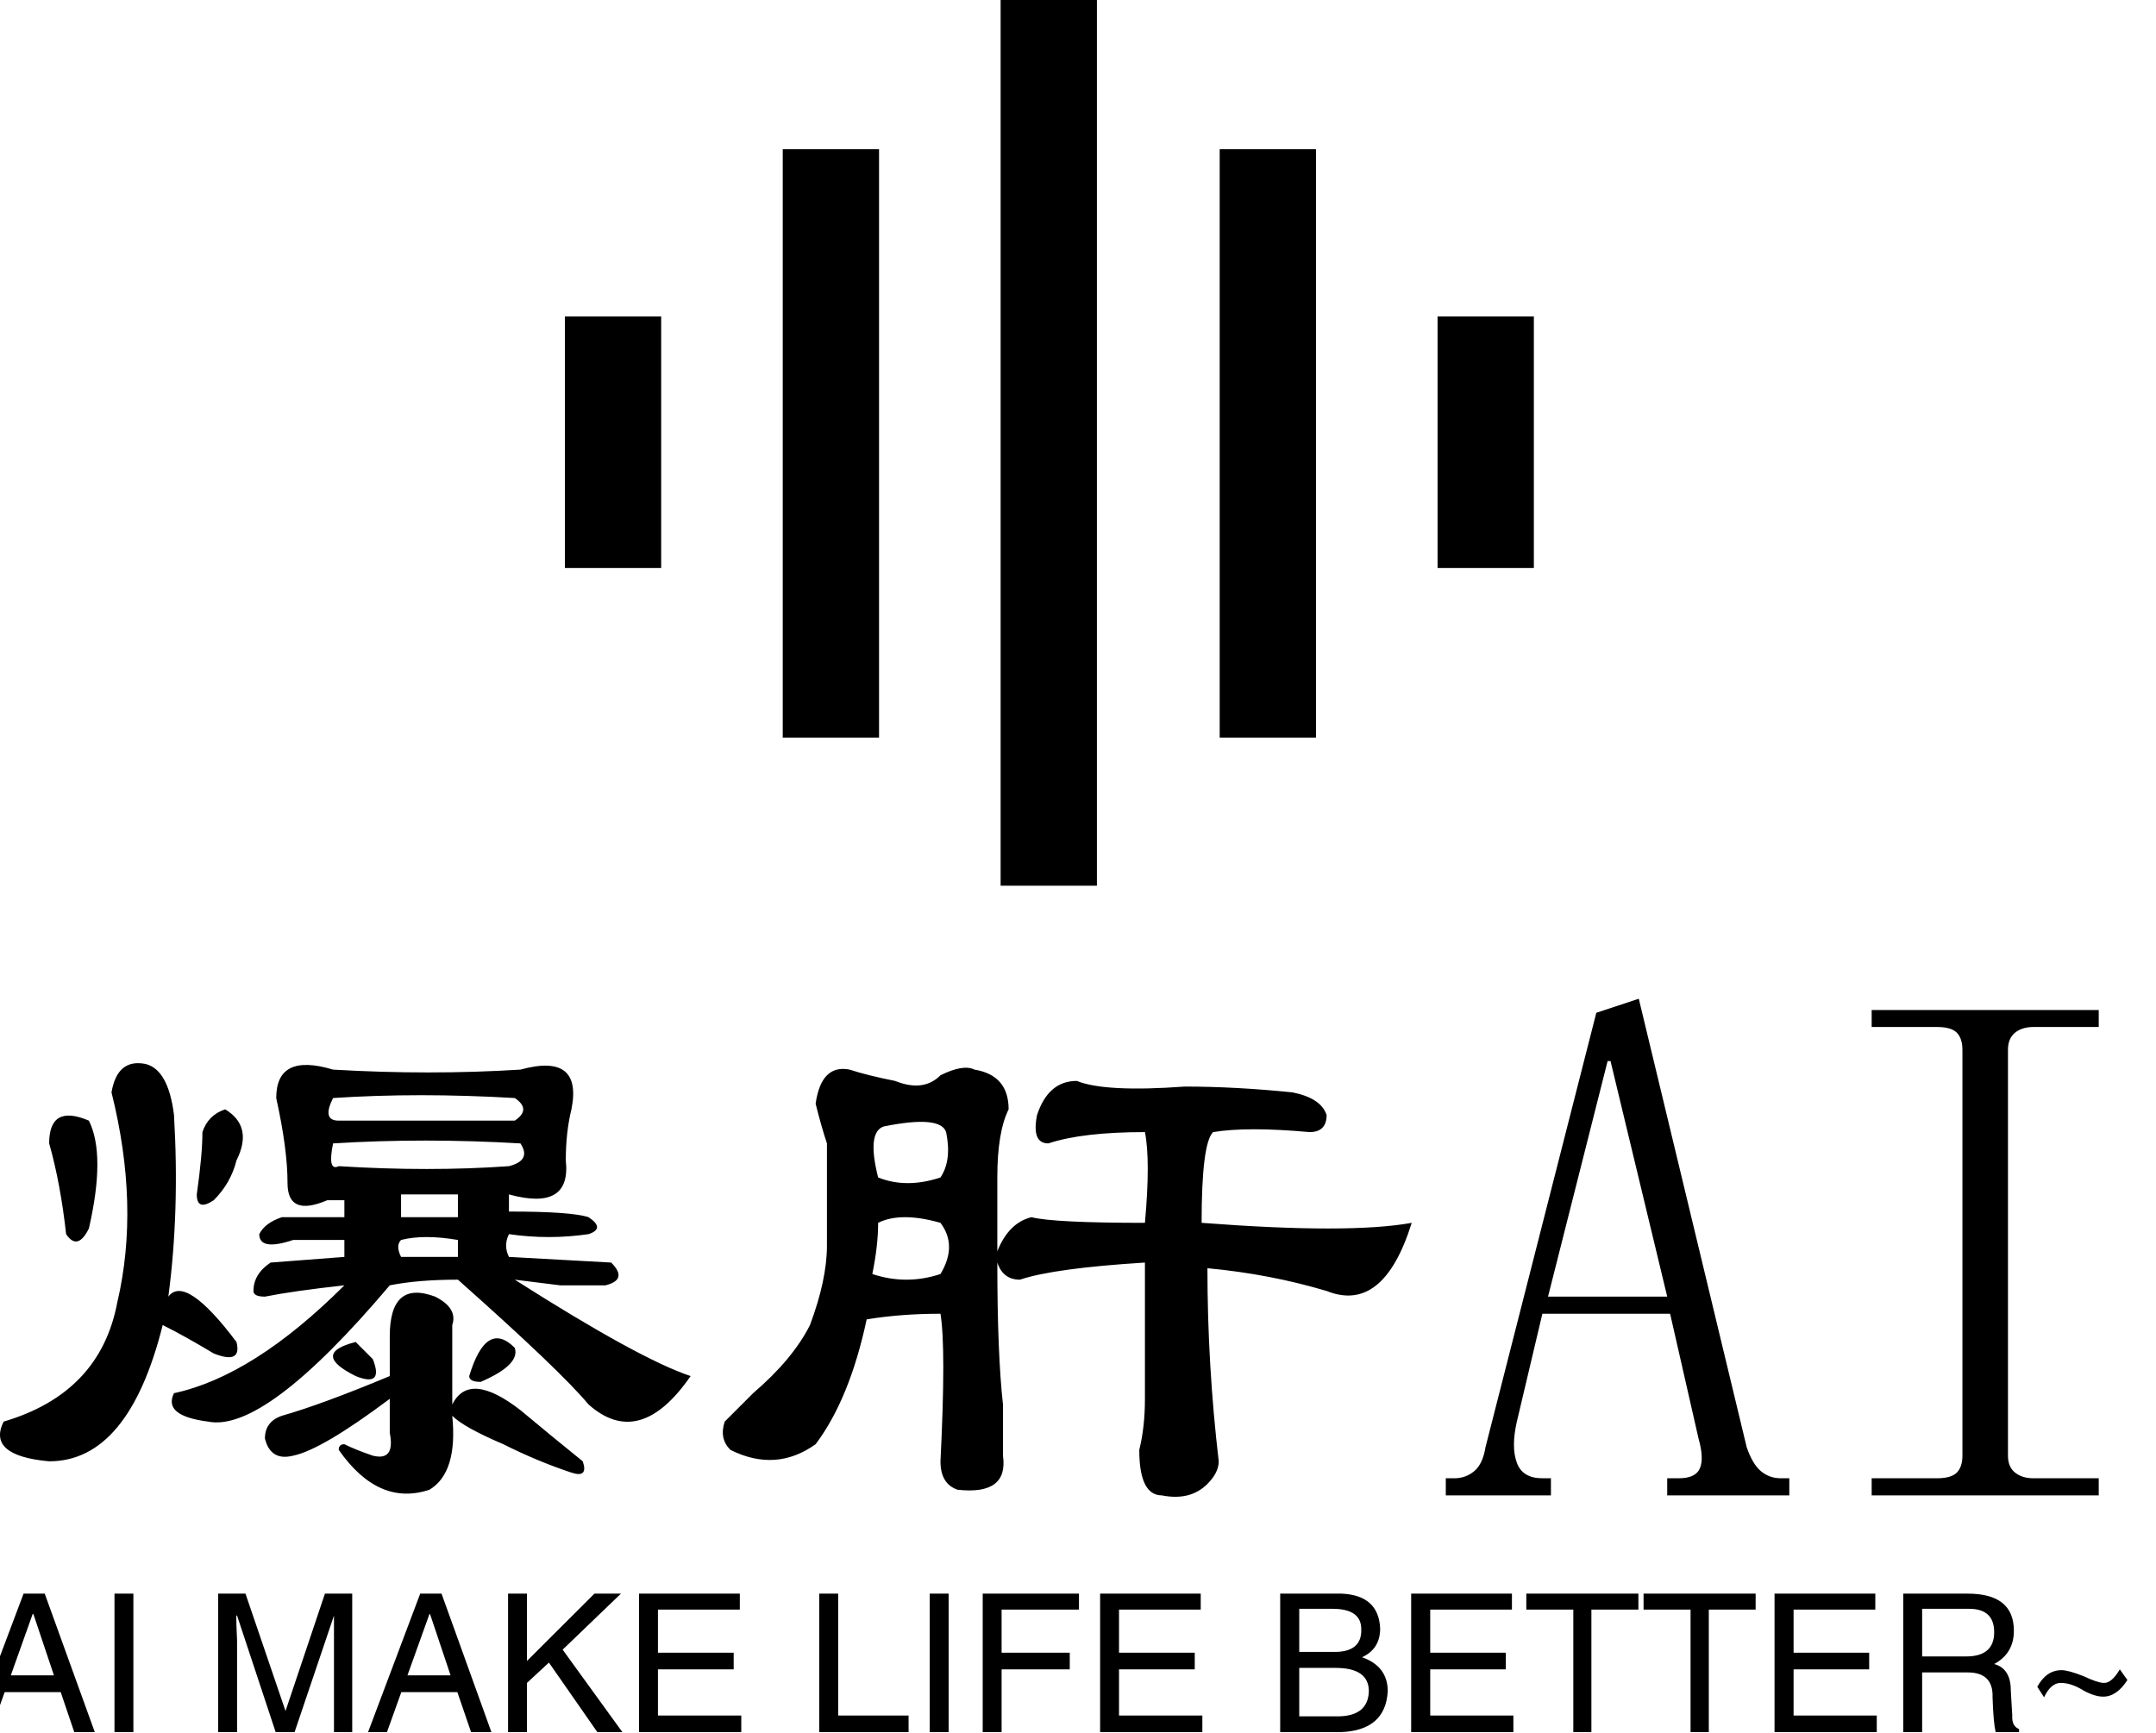
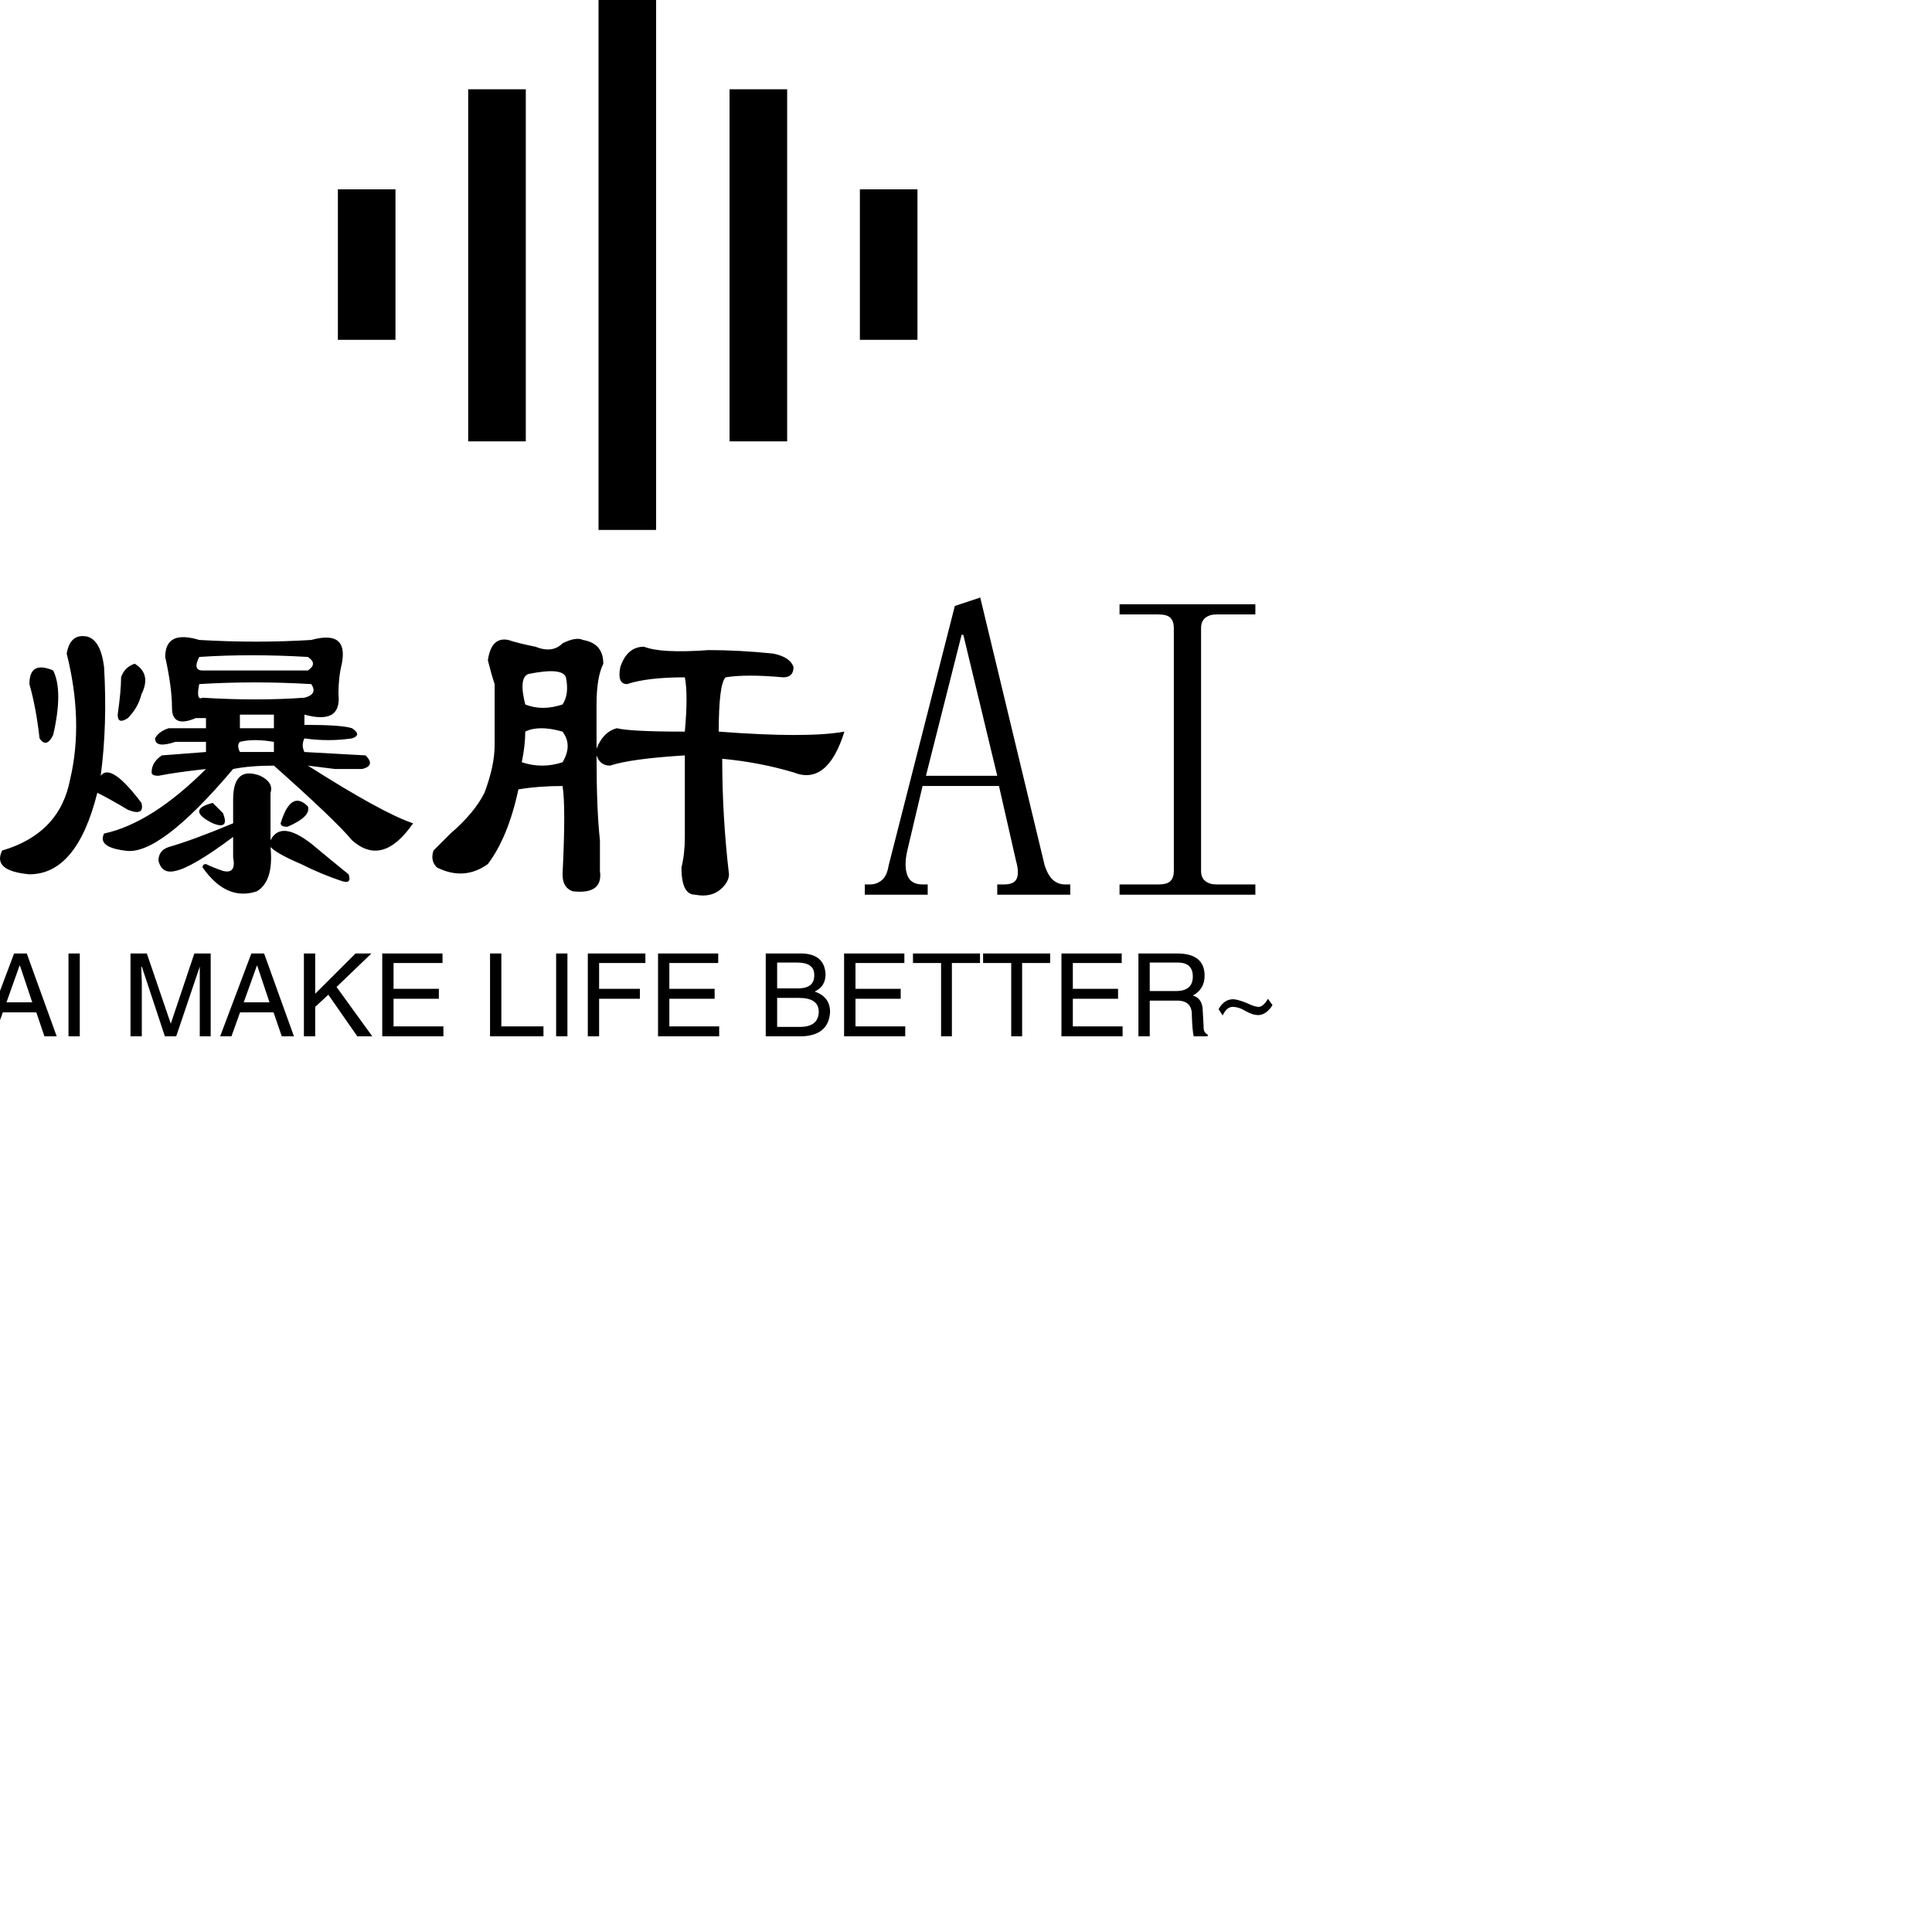
- <svg xmlns="http://www.w3.org/2000/svg" data-v-0dd9719b="" version="1.0" preserveAspectRatio="xMidYMid meet" color-interpolation-filters="sRGB" style="margin: auto;">
+ <svg xmlns="http://www.w3.org/2000/svg" data-v-0dd9719b="" viewBox="0,0,200,200" version="1.0" preserveAspectRatio="xMidYMid meet" color-interpolation-filters="sRGB" style="margin: auto;">
  <g data-v-0dd9719b="" fill="#000000" class="icon-text-wrapper icon-svg-group iconsvg">
    <g class="iconsvg-imagesvg" transform="translate(34.97704,0)">
      <g>
        <rect fill="#000000" fill-opacity="0" stroke-width="2" x="0" y="0" width="60" height="54.857" class="image-rect" />
        <svg x="0" y="0" width="60" height="54.857" filtersec="colorsb4483078894" class="image-svg-svg primary" style="overflow: visible;">
          <svg fill="#000000" version="1.1" x="0px" y="0px" viewBox="11.9 13.2 80.5 73.6" style="enable-background:new 0 0 100 100;" xml:space="preserve">
            <g>
              <rect x="11.9" y="39.5" width="8" height="20.9" />
            </g>
            <g>
              <rect x="30" y="25.6" width="8" height="48.9" />
            </g>
            <g>
              <rect x="48.1" y="13.2" width="8" height="73.6" />
            </g>
            <g>
              <rect x="84.4" y="39.5" width="8" height="20.9" />
            </g>
            <g>
              <rect x="66.3" y="25.6" width="8" height="48.9" />
            </g>
          </svg>
        </svg>
      </g>
    </g>
    <g transform="translate(0,61.85714)">
      <g data-gra="path-name" fill-rule="" class="tp-name iconsvg-namesvg" transform="translate(0,0)">
        <g transform="scale(1)">
          <g>
            <path d="M22.15-15.47L22.15-16.52 18.98-16.52Q16.88-15.82 16.88-16.88L16.88-16.88Q17.23-17.58 18.28-17.93L18.28-17.93 22.15-17.93 22.15-18.98Q21.8-18.98 21.09-18.98L21.09-18.98Q18.63-17.93 18.63-20.04 18.63-22.15 17.93-25.31L17.93-25.31Q17.93-28.13 21.45-27.07L21.45-27.07Q27.42-26.72 33.05-27.07L33.05-27.07Q36.91-28.13 36.21-24.61L36.21-24.61Q35.86-23.2 35.86-21.45L35.86-21.45Q36.21-18.28 32.34-19.34L32.34-19.34 32.34-18.28Q36.21-18.28 37.27-17.93L37.27-17.93Q38.32-17.23 37.27-16.88L37.27-16.88Q34.8-16.52 32.34-16.88L32.34-16.88Q31.99-16.17 32.34-15.47L32.34-15.47 38.67-15.12Q39.73-14.06 38.32-13.71L38.32-13.71Q35.86-13.71 35.51-13.71L35.51-13.71 32.7-14.06Q40.43-9.14 43.59-8.09L43.59-8.09Q40.43-3.52 37.27-6.33L37.27-6.33Q35.51-8.44 29.18-14.06L29.18-14.06Q26.72-14.06 24.96-13.71L24.96-13.71Q17.23-4.57 13.71-5.27L13.71-5.27Q10.9-5.63 11.6-7.03L11.6-7.03Q16.52-8.09 22.15-13.71L22.15-13.71Q18.98-13.36 17.23-13.01L17.23-13.01Q16.52-13.01 16.52-13.36L16.52-13.36Q16.52-14.41 17.58-15.12L17.58-15.12 22.15-15.47ZM25.66-15.47L25.66-15.47 29.18-15.47 29.18-16.52Q27.07-16.88 25.66-16.52L25.66-16.52Q25.31-16.17 25.66-15.47ZM32.7-9.84L32.7-9.84Q33.05-8.79 30.59-7.73L30.59-7.73Q29.88-7.73 29.88-8.09L29.88-8.09Q30.94-11.6 32.7-9.84ZM22.85-10.2L23.91-9.14Q24.61-7.38 22.85-8.09L22.85-8.09Q20.04-9.49 22.85-10.2L22.85-10.2ZM15.47-21.45L15.47-21.45Q15.12-20.04 14.06-18.98L14.06-18.98Q13.01-18.28 13.01-19.34L13.01-19.34Q13.36-21.8 13.36-23.2L13.36-23.2Q13.71-24.26 14.77-24.61L14.77-24.61Q16.52-23.55 15.47-21.45ZM4.92-16.88L4.92-16.88Q4.57-20.04 3.87-22.5L3.87-22.5Q3.87-24.96 6.33-23.91L6.33-23.91Q7.38-21.8 6.33-17.23L6.33-17.23Q5.63-15.82 4.92-16.88ZM11.6-24.26L11.6-24.26Q11.95-18.28 11.25-13.01L11.25-13.01Q12.3-14.41 15.47-10.2L15.47-10.2Q15.82-8.79 14.06-9.49L14.06-9.49Q12.3-10.55 10.9-11.25L10.9-11.25Q8.79-2.81 3.87-2.81L3.87-2.81Q0-3.16 1.05-5.27L1.05-5.27Q7.03-7.03 8.09-12.66L8.09-12.66Q9.49-18.63 7.73-25.66L7.73-25.66Q8.09-27.77 9.84-27.42L9.84-27.42Q11.25-27.07 11.6-24.26ZM27.77-13.01L27.77-13.01Q29.18-12.3 28.83-11.25L28.83-11.25 28.83-6.33Q29.88-8.44 33.05-5.98L33.05-5.98Q35.16-4.22 36.91-2.81L36.91-2.81Q37.27-1.76 36.21-2.11L36.21-2.11Q34.1-2.81 31.99-3.87L31.99-3.87Q29.53-4.92 28.83-5.63L28.83-5.63Q29.18-2.11 27.42-1.05L27.42-1.05Q24.26 0 21.8-3.52L21.8-3.52Q21.8-3.87 22.15-3.87L22.15-3.87Q22.85-3.52 23.91-3.16L23.91-3.16Q25.31-2.81 24.96-4.57L24.96-4.57 24.96-6.68Q20.74-3.52 18.98-3.16L18.98-3.16Q17.58-2.81 17.23-4.22L17.23-4.22Q17.23-5.27 18.28-5.63L18.28-5.63Q20.74-6.33 24.96-8.09L24.96-8.09 24.96-10.55Q24.96-14.06 27.77-13.01ZM29.18-17.93L29.18-19.34 25.66-19.34 25.66-17.93 29.18-17.93ZM21.45-22.5L21.45-22.5Q21.09-20.74 21.8-21.09L21.8-21.09Q27.42-20.74 32.34-21.09L32.34-21.09Q33.75-21.45 33.05-22.5L33.05-22.5Q27.07-22.85 21.45-22.5ZM32.7-25.31L32.7-25.31Q26.72-25.66 21.45-25.31L21.45-25.31Q20.74-23.91 21.8-23.91L21.8-23.91 32.7-23.91Q33.75-24.61 32.7-25.31ZM59.06-26.72L59.06-26.72Q60.47-27.42 61.17-27.07L61.17-27.07Q63.28-26.72 63.28-24.61L63.28-24.61Q62.58-23.2 62.58-20.39L62.58-20.39 62.58-15.82Q63.28-17.58 64.69-17.93L64.69-17.93Q66.09-17.58 71.72-17.58L71.72-17.58Q72.07-21.45 71.72-23.2L71.72-23.2Q67.85-23.2 65.74-22.5L65.74-22.5Q64.69-22.5 65.04-24.26L65.04-24.26Q65.74-26.37 67.5-26.37L67.5-26.37Q69.26-25.66 74.18-26.02L74.18-26.02Q77.34-26.02 80.86-25.66L80.86-25.66Q82.62-25.31 82.97-24.26L82.97-24.26Q82.97-23.2 81.91-23.2L81.91-23.2Q78.05-23.55 75.94-23.2L75.94-23.2Q75.23-22.5 75.23-17.58L75.23-17.58Q84.38-16.88 88.24-17.58L88.24-17.58Q86.48-11.95 82.97-13.36L82.97-13.36Q79.45-14.41 75.59-14.77L75.59-14.77Q75.59-8.79 76.29-2.81L76.29-2.81Q76.29-2.11 75.59-1.41L75.59-1.41Q74.53-0.35 72.77-0.7L72.77-0.7Q71.37-0.7 71.37-3.52L71.37-3.52Q71.72-4.92 71.72-6.68L71.72-6.68 71.72-15.12Q66.09-14.77 63.98-14.06L63.98-14.06Q62.93-14.06 62.58-15.12L62.58-15.12Q62.58-9.49 62.93-6.33L62.93-6.33Q62.93-4.57 62.93-3.16L62.93-3.16Q63.28-0.7 60.12-1.05L60.12-1.05Q59.06-1.41 59.06-2.81L59.06-2.81Q59.41-9.84 59.06-11.95L59.06-11.95Q56.6-11.95 54.49-11.6L54.49-11.6Q53.44-6.68 51.33-3.87L51.33-3.87Q48.87-2.11 46.05-3.52L46.05-3.52Q45.35-4.22 45.7-5.27L45.7-5.27Q46.41-5.98 47.46-7.03L47.46-7.03Q49.92-9.14 50.98-11.25L50.98-11.25Q52.03-14.06 52.03-16.17L52.03-16.17Q52.03-19.34 52.03-22.5L52.03-22.5Q51.68-23.55 51.33-24.96L51.33-24.96Q51.68-27.42 53.44-27.07L53.44-27.07Q54.49-26.72 56.25-26.37L56.25-26.37Q58.01-25.66 59.06-26.72ZM55.2-20.39L55.2-20.39Q56.95-19.69 59.06-20.39L59.06-20.39Q59.77-21.45 59.41-23.2L59.41-23.2Q59.06-24.26 55.55-23.55L55.55-23.55Q54.49-23.2 55.2-20.39ZM59.06-14.41L59.06-14.41Q60.12-16.17 59.06-17.58L59.06-17.58Q56.6-18.28 55.2-17.58L55.2-17.58Q55.2-16.17 54.84-14.41L54.84-14.41Q56.95-13.71 59.06-14.41ZM106-4.22L104.24-11.95 96.33-11.95 94.75-5.27Q94.39-3.69 94.75-2.72 95.1-1.76 96.33-1.76L96.33-1.76 96.86-1.76 96.86-0.7 90.35-0.7 90.35-1.76 90.88-1.76Q91.58-1.76 92.11-2.2 92.64-2.64 92.81-3.69L92.81-3.69 99.67-30.59 102.3-31.46 108.98-3.69Q109.34-2.64 109.86-2.2 110.39-1.76 111.09-1.76L111.09-1.76 111.62-1.76 111.62-0.7 104.06-0.7 104.06-1.76 104.77-1.76Q105.82-1.76 106.08-2.37 106.35-2.99 106-4.22L106-4.22ZM104.06-13.01L100.55-27.6 100.37-27.6 96.68-13.01 104.06-13.01ZM120.76-29.71L116.72-29.71 116.72-30.76 130.78-30.76 130.78-29.71 126.74-29.71Q126.04-29.71 125.6-29.36 125.16-29 125.16-28.3L125.16-28.3 125.16-3.16Q125.16-2.46 125.6-2.11 126.04-1.76 126.74-1.76L126.74-1.76 130.78-1.76 130.78-0.7 116.72-0.7 116.72-1.76 120.76-1.76Q121.64-1.76 121.99-2.11 122.34-2.46 122.34-3.16L122.34-3.16 122.34-28.3Q122.34-29 121.99-29.36 121.64-29.71 120.76-29.71L120.76-29.71Z" transform="translate(-0.8259149, 31.46)" />
          </g>
        </g>
      </g>
      <g data-gra="path-slogan" fill-rule="" class="tp-slogan iconsvg-slogansvg" fill="#000000" transform="translate(-1.772957,36.84688)">
        <rect width="0" />
        <rect x="136.5" width="0" />
        <g transform="translate(0,0)">
          <g transform="scale(1)">
            <path d="M6.56 0L5.72-2.48L2.25-2.48L1.36 0L0.19 0L3.42-8.58L4.73-8.58L7.83 0L6.56 0ZM3.98-7.31L2.63-3.52L5.30-3.52L4.03-7.31L3.98-7.31ZM9.05-8.58L10.22-8.58L10.22 0L9.05 0L9.05-8.58ZM23.77-8.58L23.77 0L22.64 0L22.64-5.06Q22.64-5.77 22.64-7.22L22.64-7.22L20.20 0L19.03 0L16.64-7.22L16.59-7.22Q16.59-6.70 16.64-5.67L16.64-5.67Q16.64-5.16 16.64-5.06L16.64-5.06L16.64 0L15.47 0L15.47-8.58L17.16-8.58L19.64-1.31L22.08-8.58L23.77-8.58ZM31.13 0L30.28-2.48L26.81-2.48L25.92 0L24.75 0L27.98-8.58L29.30-8.58L32.39 0L31.13 0ZM28.55-7.31L27.19-3.52L29.86-3.52L28.59-7.31L28.55-7.31ZM35.95-4.31L34.59-3.05L34.59 0L33.42 0L33.42-8.58L34.59-8.58L34.59-4.41L38.77-8.58L40.41-8.58L36.80-5.11L40.50 0L38.95 0L35.95-4.31ZM42.70-1.03L47.86-1.03L47.86 0L41.53 0L41.53-8.58L47.77-8.58L47.77-7.59L42.70-7.59L42.70-4.92L47.39-4.92L47.39-3.89L42.70-3.89L42.70-1.03ZM52.69-8.58L53.86-8.58L53.86-1.03L58.22-1.03L58.22 0L52.69 0L52.69-8.58ZM59.53-8.58L60.70-8.58L60.70 0L59.53 0L59.53-8.58ZM68.20-3.89L63.98-3.89L63.98 0L62.81 0L62.81-8.58L68.77-8.58L68.77-7.59L63.98-7.59L63.98-4.92L68.20-4.92L68.20-3.89ZM71.25-1.03L76.41-1.03L76.41 0L70.08 0L70.08-8.58L76.31-8.58L76.31-7.59L71.25-7.59L71.25-4.92L75.94-4.92L75.94-3.89L71.25-3.89L71.25-1.03ZM84.47-7.64L82.41-7.64L82.41-4.97L84.47-4.97Q86.30-4.92 86.25-6.38L86.25-6.38Q86.25-7.64 84.47-7.64L84.47-7.64ZM84.94 0L81.23 0L81.23-8.58L85.03-8.58Q87.33-8.48 87.42-6.42L87.42-6.42Q87.42-5.16 86.30-4.64L86.30-4.64Q87.89-4.08 87.89-2.53L87.89-2.53Q87.75-0.09 84.94 0L84.94 0ZM84.66-3.98L82.41-3.98L82.41-0.98L84.89-0.98Q86.67-1.03 86.72-2.53L86.72-2.53Q86.72-3.98 84.66-3.98L84.66-3.98ZM90.52-1.03L95.67-1.03L95.67 0L89.34 0L89.34-8.58L95.58-8.58L95.58-7.59L90.52-7.59L90.52-4.92L95.20-4.92L95.20-3.89L90.52-3.89L90.52-1.03ZM99.38-7.59L96.47-7.59L96.47-8.58L103.41-8.58L103.41-7.59L100.50-7.59L100.50 0L99.38 0L99.38-7.59ZM106.64-7.59L103.73-7.59L103.73-8.58L110.67-8.58L110.67-7.59L107.77-7.59L107.77 0L106.64 0L106.64-7.59ZM113.02-1.03L118.17-1.03L118.17 0L111.84 0L111.84-8.58L118.08-8.58L118.08-7.59L113.02-7.59L113.02-4.92L117.70-4.92L117.70-3.89L113.02-3.89L113.02-1.03ZM123.80-3.70L120.98-3.70L120.98 0L119.81 0L119.81-8.58L123.80-8.58Q126.66-8.58 126.66-6.28L126.66-6.28Q126.66-4.88 125.44-4.22L125.44-4.22Q126.47-3.94 126.47-2.58L126.47-2.58L126.56-1.03Q126.52-0.38 126.98-0.19L126.98-0.19L126.98 0L125.53 0Q125.39-0.61 125.34-2.16L125.34-2.16Q125.39-3.70 123.80-3.70L123.80-3.70ZM123.89-7.64L120.98-7.64L120.98-4.69L123.70-4.69Q125.44-4.69 125.44-6.19L125.44-6.19Q125.44-7.64 123.89-7.64L123.89-7.64ZM133.22-3.89L133.22-3.89L133.69-3.23Q133.03-2.20 132.19-2.20L132.19-2.20Q131.67-2.20 130.97-2.58L130.97-2.58Q130.22-3.05 129.56-3.05L129.56-3.05Q128.95-3.05 128.53-2.16L128.53-2.16L128.11-2.81Q128.67-3.84 129.61-3.84L129.61-3.84Q130.03-3.84 130.97-3.47L130.97-3.47Q131.77-3.09 132.19-3.05L132.19-3.05Q132.70-3 133.22-3.89Z" transform="translate(-0.1875, 8.578125)" />
          </g>
        </g>
      </g>
    </g>
  </g>
  <defs v-gra="od" />
</svg>
